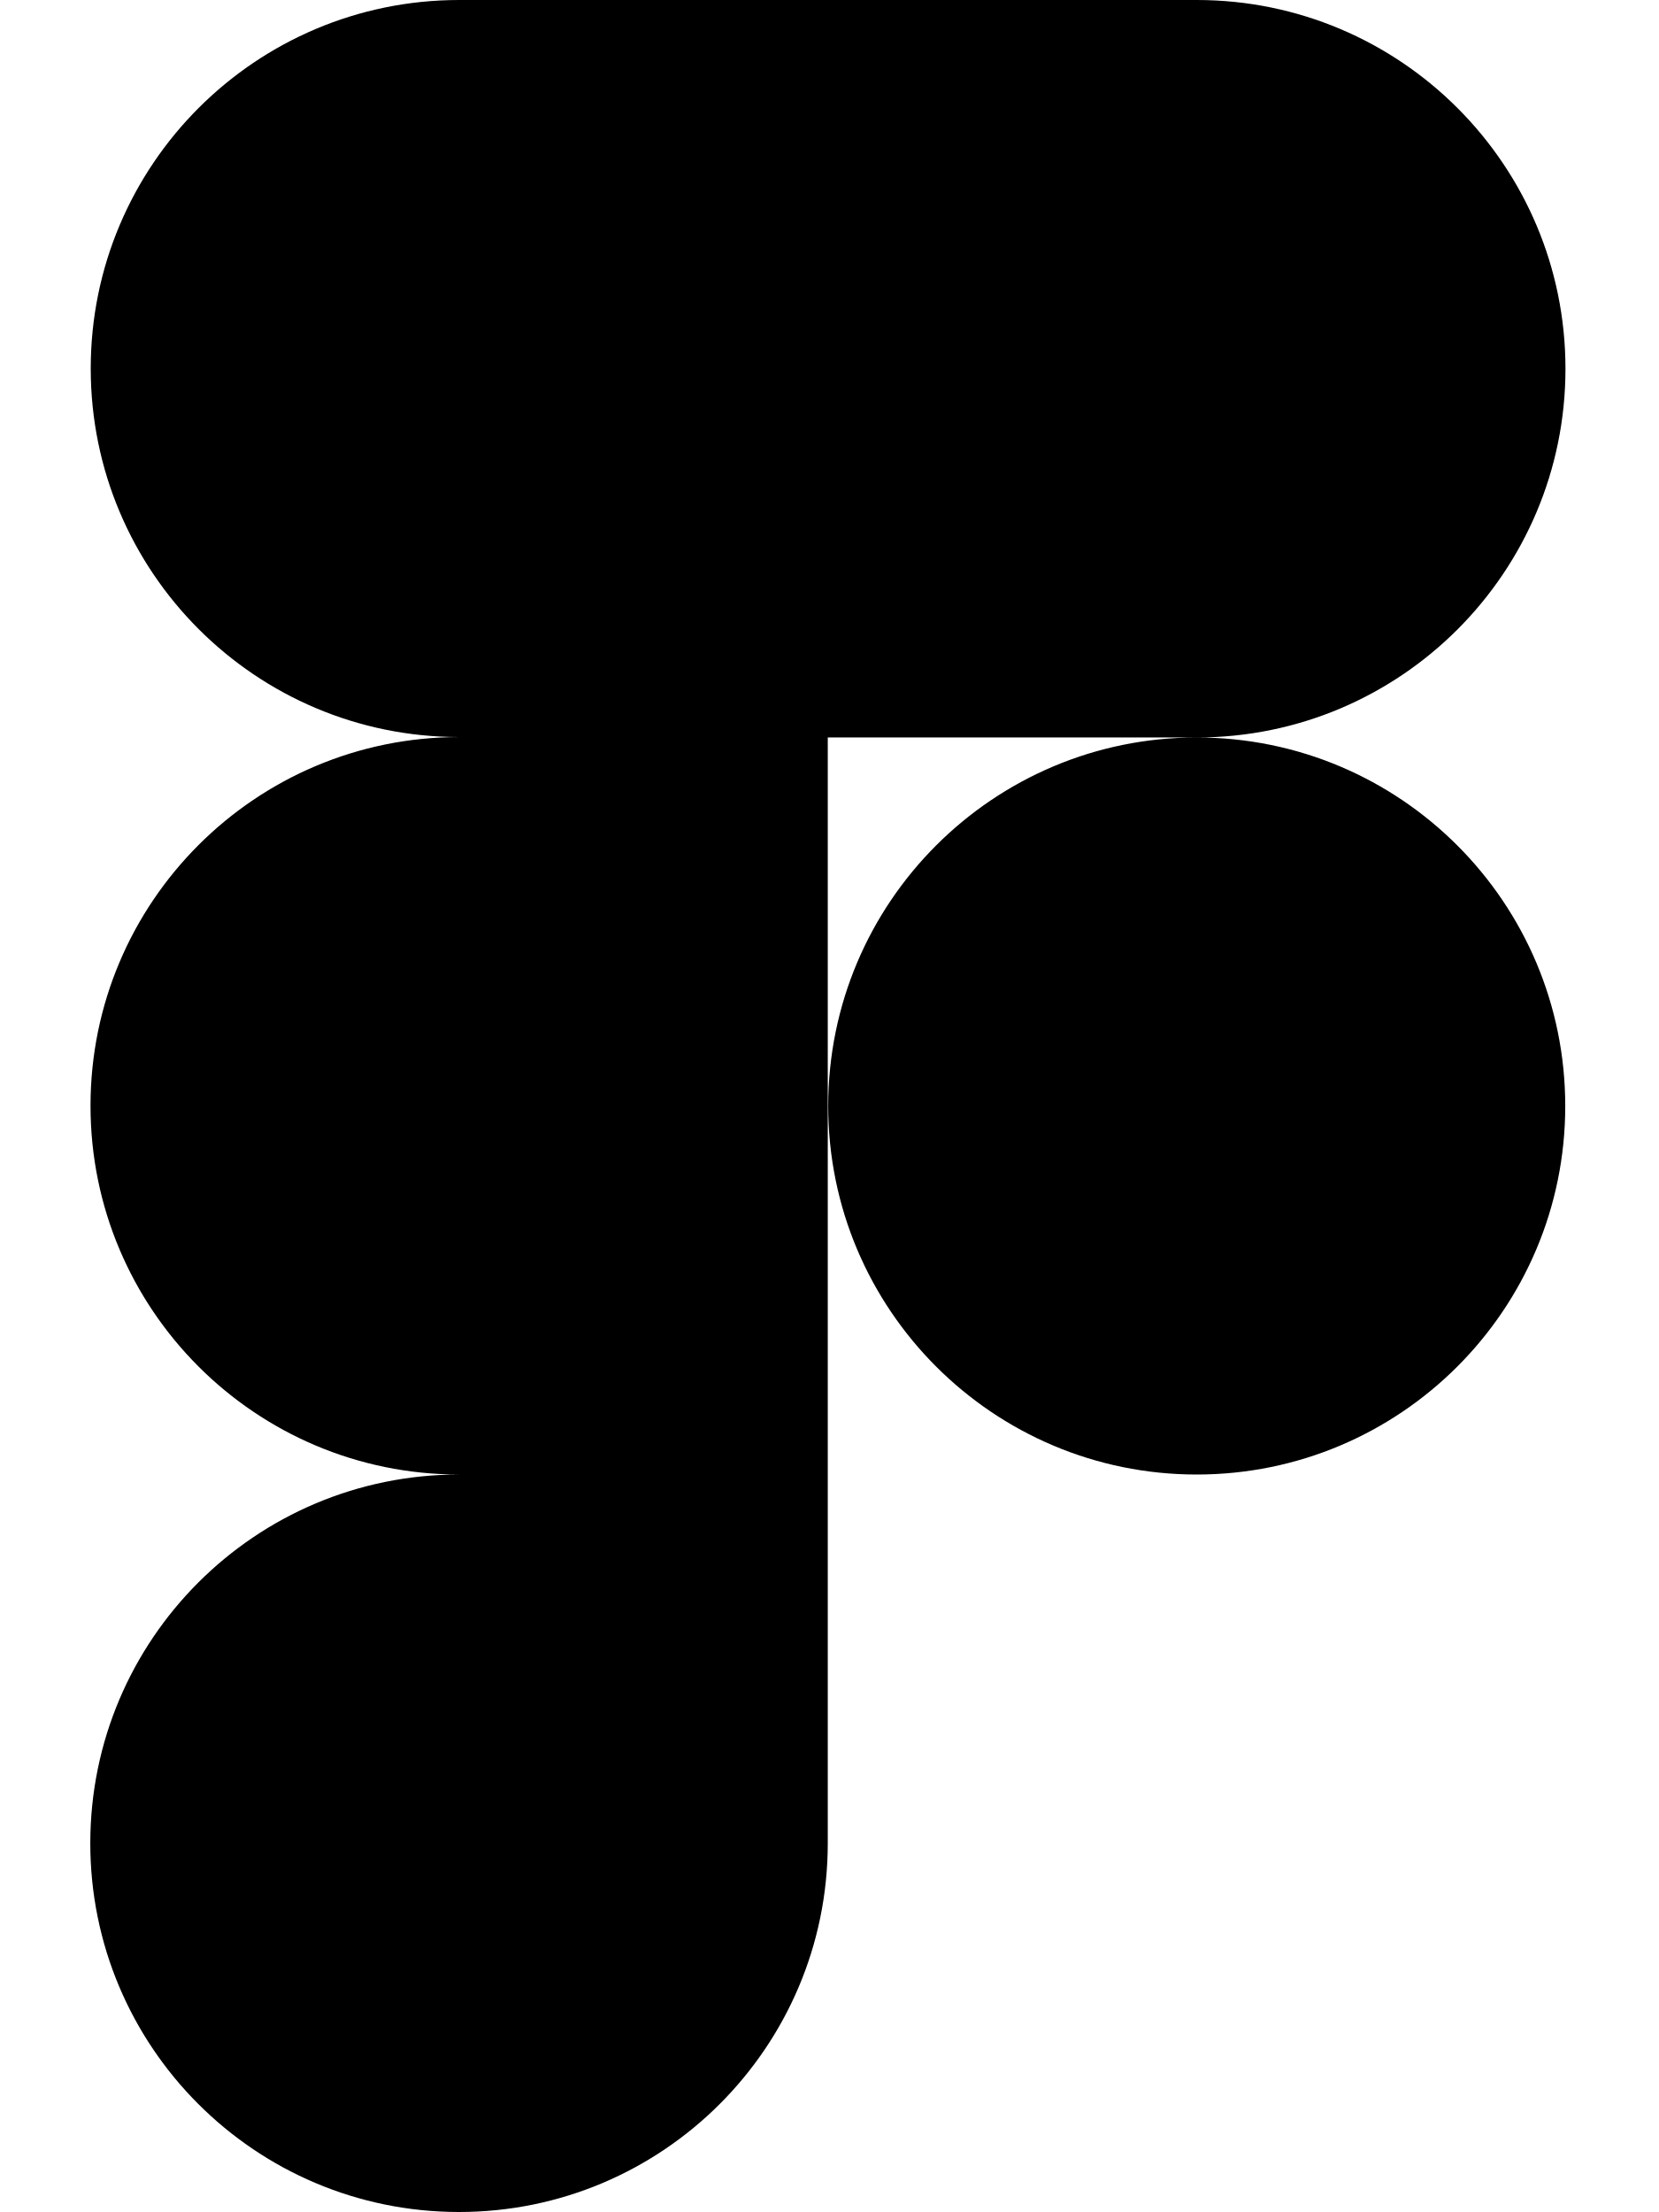
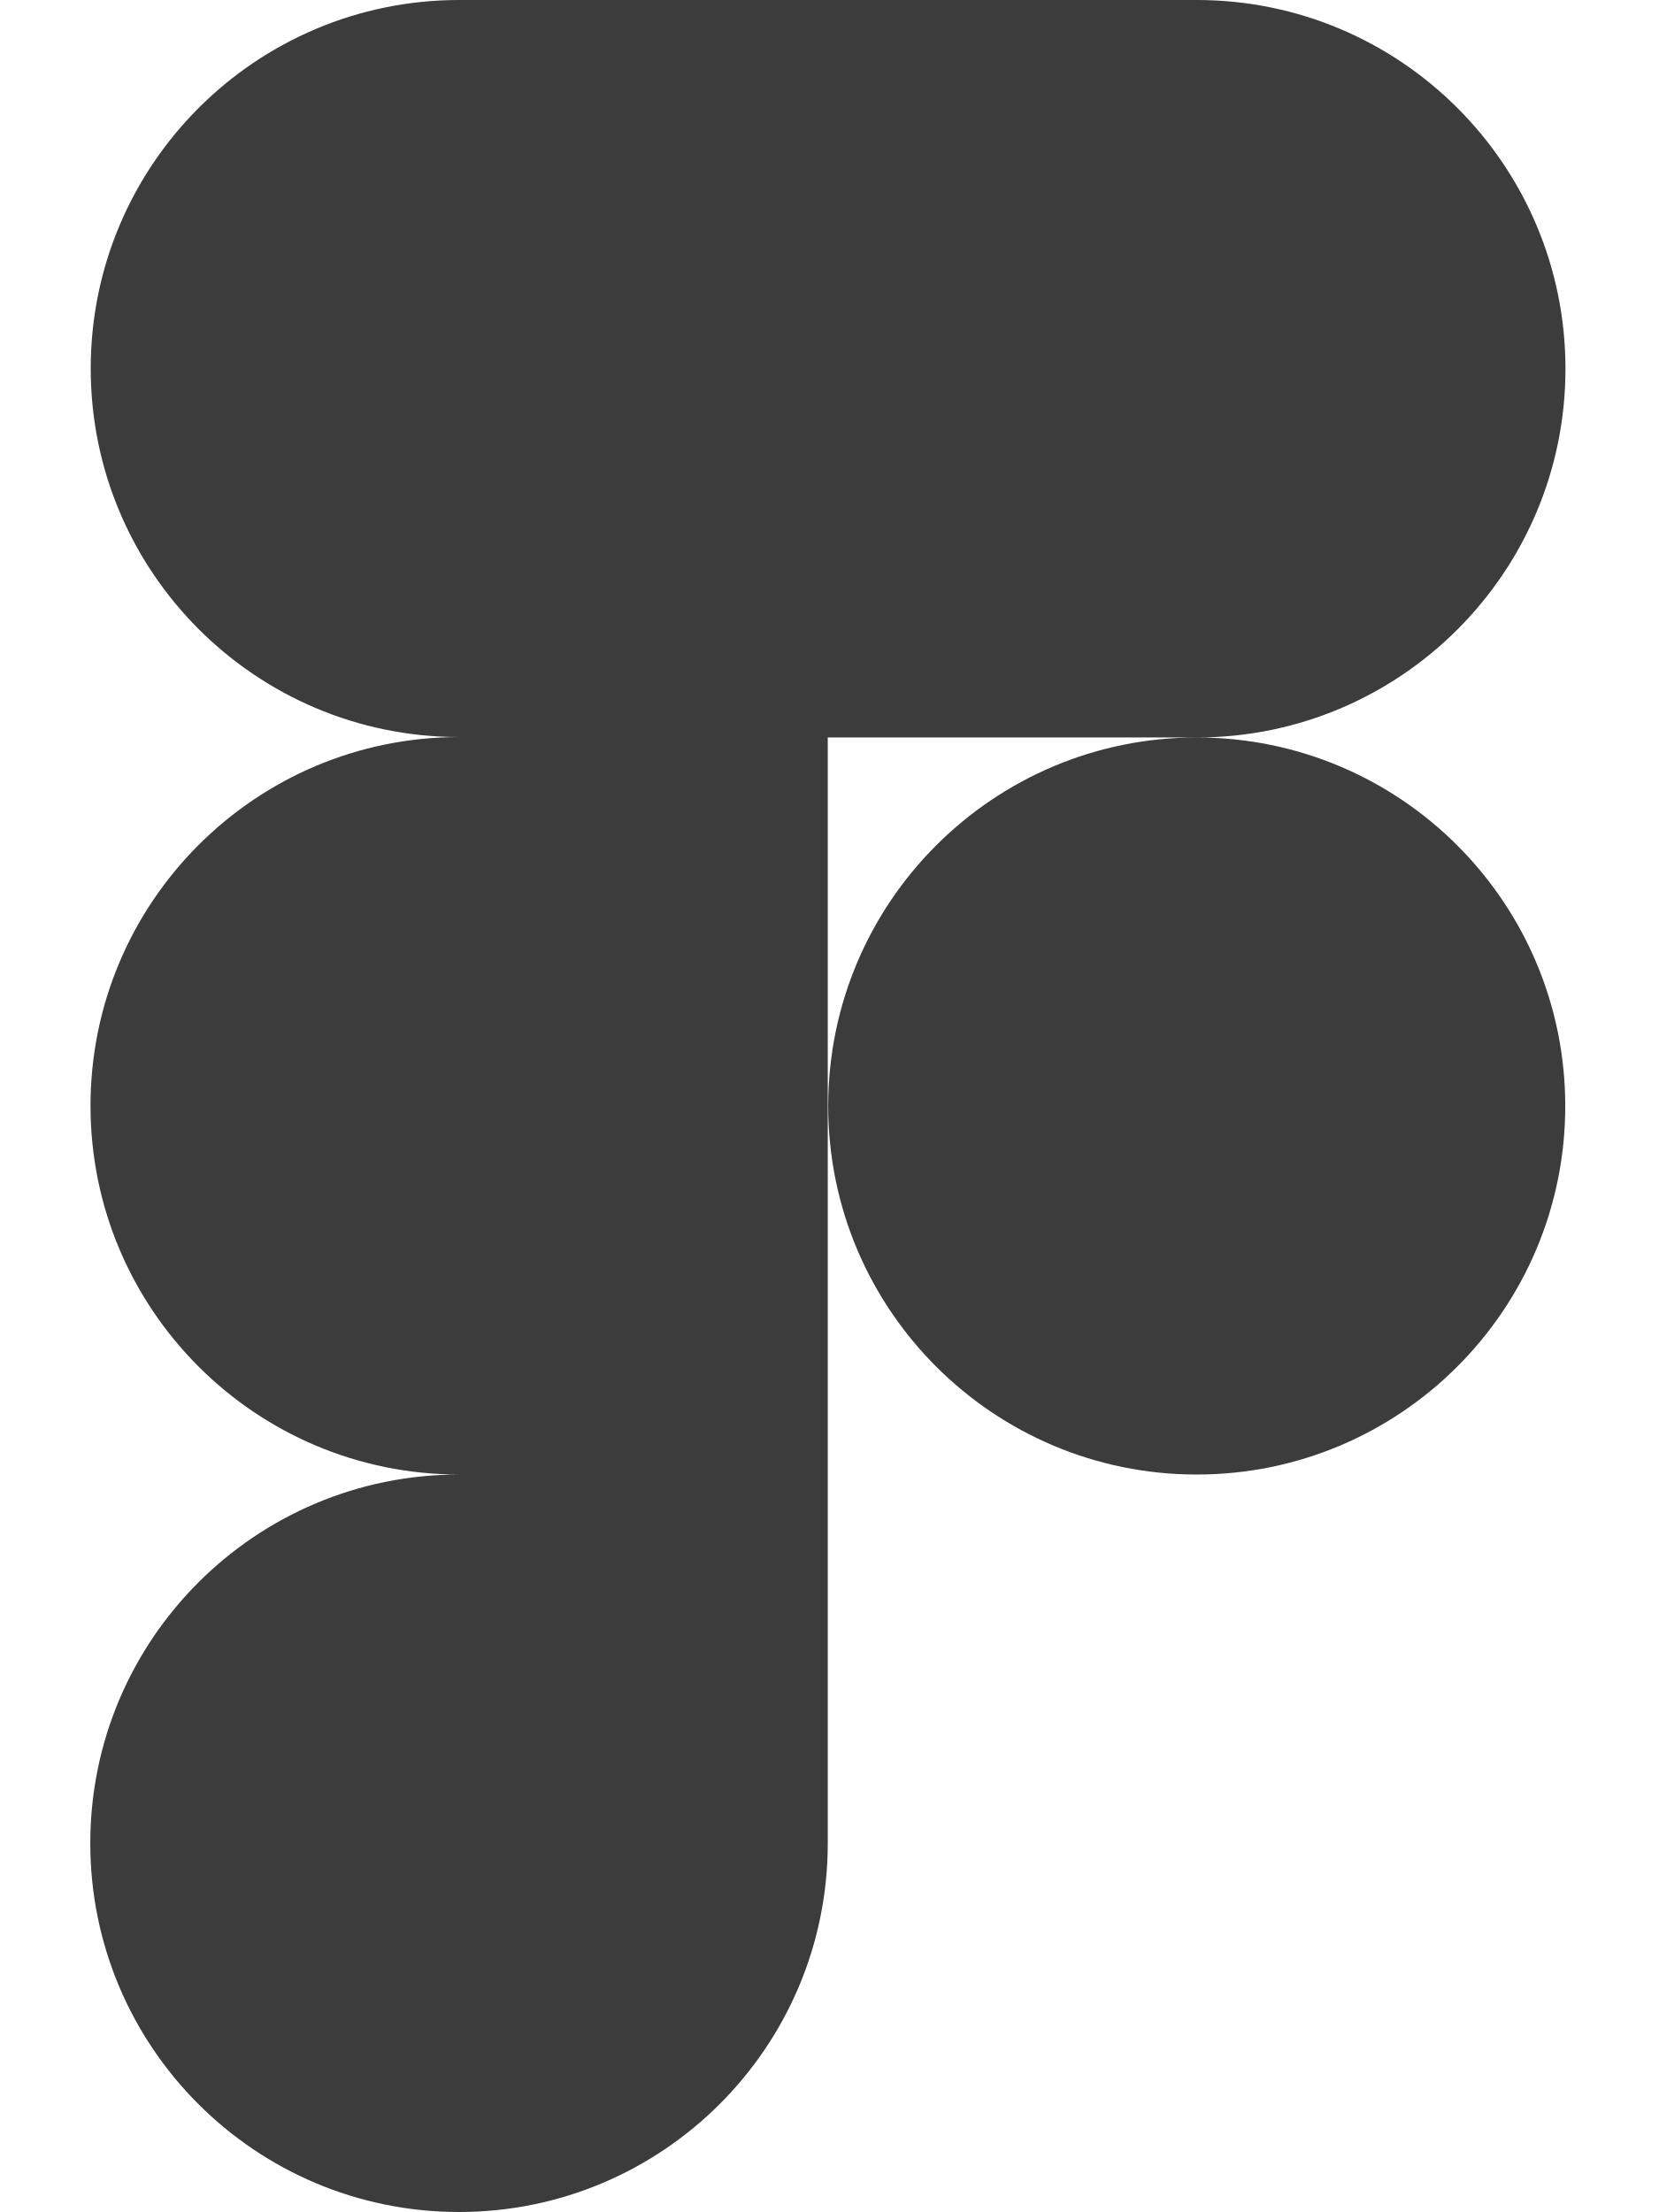
<svg xmlns="http://www.w3.org/2000/svg" aria-hidden="true" focusable="false" data-prefix="fab" data-icon="figma" class="svg-inline--fa fa-figma fa-w-12" role="img" viewBox="0 0 384 512">
-   <path fill="currentColor" d="M277 170.7A85.35 85.35 0 0 0 277 0H106.3a85.3 85.3 0 0 0 0 170.6 85.35 85.35 0 0 0 0 170.7 85.35 85.35 0 1 0 85.3 85.4v-256zm0 0a85.3 85.3 0 1 0 85.3 85.3 85.31 85.31 0 0 0-85.3-85.3z" />
+   <path fill="#3c3c3c" d="M277 170.7A85.35 85.35 0 0 0 277 0H106.3a85.3 85.3 0 0 0 0 170.6 85.35 85.35 0 0 0 0 170.7 85.35 85.35 0 1 0 85.3 85.4v-256zm0 0a85.3 85.3 0 1 0 85.3 85.3 85.31 85.31 0 0 0-85.3-85.3z" />
</svg>
